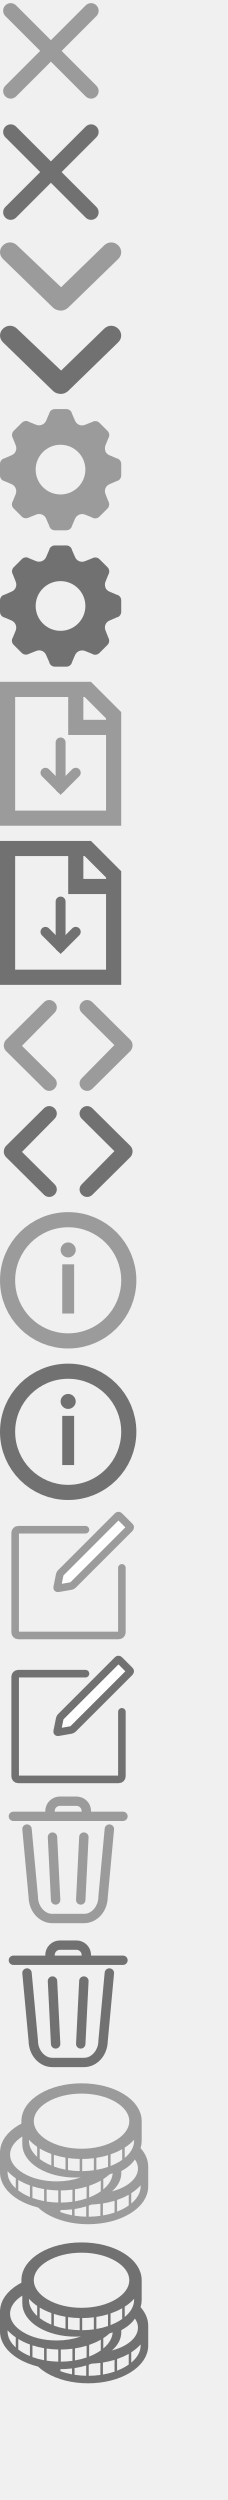
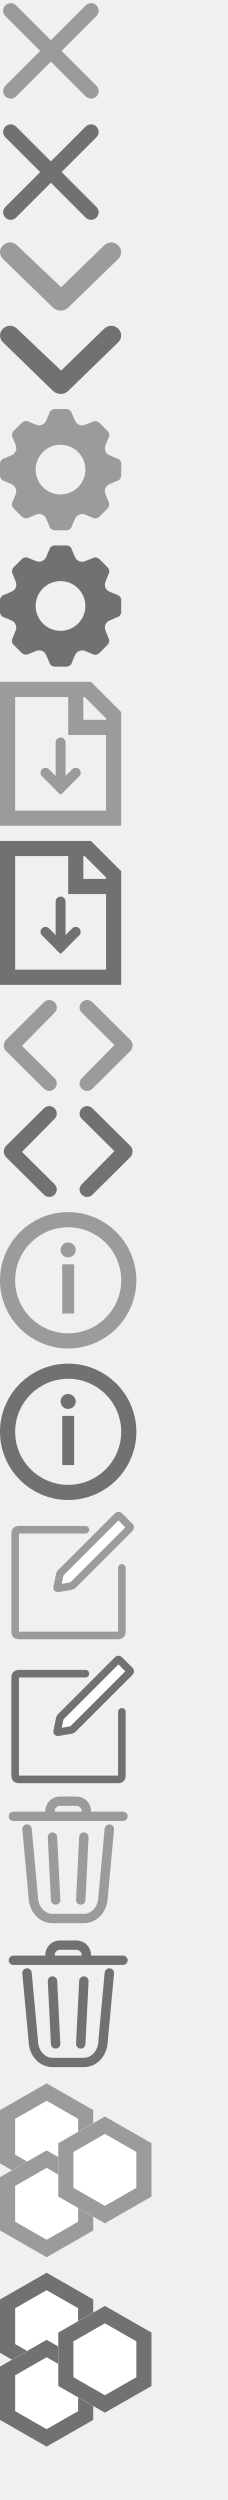
- <svg xmlns="http://www.w3.org/2000/svg" width="30px" height="330px" viewBox="0 0 30 330" version="1.1">
-   <defs />
+ <svg xmlns="http://www.w3.org/2000/svg" xmlns:xlink="http://www.w3.org/1999/xlink" width="30px" height="330px" viewBox="0 0 30 330" version="1.1">
+   <defs>
+     <path d="M6.358,0.117 L12.101,3.407 L12.101,3.407 C12.229,3.48 12.307,3.616 12.307,3.763 L12.307,10.338 L12.307,10.338 C12.307,10.485 12.229,10.621 12.101,10.694 L6.358,13.984 L6.358,13.984 C6.231,14.057 6.076,14.057 5.95,13.984 L0.206,10.694 L0.206,10.694 C0.079,10.621 5.99520433e-15,10.485 5.99520433e-15,10.338 L1.77635684e-15,3.763 L1.55431223e-15,3.763 C1.44328993e-15,3.616 0.079,3.48 0.206,3.407 L5.95,0.117 L5.95,0.117 C6.076,0.044 6.231,0.044 6.358,0.117 Z" id="path-1" />
+     <path d="M6.358,8.971 L12.101,12.261 L12.101,12.261 C12.229,12.334 12.307,12.47 12.307,12.617 L12.307,19.192 L12.307,19.192 C12.307,19.339 12.229,19.475 12.101,19.548 L6.358,22.838 L6.358,22.838 C6.231,22.911 6.076,22.911 5.95,22.838 L0.206,19.548 L0.206,19.548 C0.079,19.475 5.99520433e-15,19.339 5.99520433e-15,19.192 L1.77635684e-15,12.617 L1.55431223e-15,12.617 C1.44328993e-15,12.47 0.079,12.334 0.206,12.261 L5.95,8.971 L5.95,8.971 C6.076,8.898 6.231,8.898 6.358,8.971 Z" id="path-2" />
+     <path d="M14.05,4.493 L19.793,7.783 L19.793,7.783 C19.921,7.856 20,7.992 20,8.139 L20,14.714 L20,14.714 C20,14.861 19.921,14.997 19.793,15.07 L14.05,18.361 L14.05,18.361 C13.924,18.433 13.768,18.433 13.642,18.361 L7.899,15.07 L7.899,15.07 C7.771,14.997 7.692,14.861 7.692,14.714 L7.692,8.139 L7.692,8.139 C7.692,7.992 7.771,7.856 7.899,7.783 L13.642,4.493 L13.642,4.493 C13.768,4.421 13.924,4.421 14.05,4.493 Z" id="path-3" />
+     <path d="M6.358,0.117 L12.101,3.407 L12.101,3.407 C12.229,3.48 12.307,3.616 12.307,3.763 L12.307,10.338 L12.307,10.338 C12.307,10.485 12.229,10.621 12.101,10.694 L6.358,13.984 L6.358,13.984 C6.231,14.057 6.076,14.057 5.95,13.984 L0.206,10.694 L0.206,10.694 C0.079,10.621 5.99520433e-15,10.485 5.99520433e-15,10.338 L1.77635684e-15,3.763 L1.55431223e-15,3.763 C1.44328993e-15,3.616 0.079,3.48 0.206,3.407 L5.95,0.117 L5.95,0.117 C6.076,0.044 6.231,0.044 6.358,0.117 Z" id="path-4" />
+     <path d="M6.358,8.971 L12.101,12.261 L12.101,12.261 C12.229,12.334 12.307,12.47 12.307,12.617 L12.307,19.192 L12.307,19.192 C12.307,19.339 12.229,19.475 12.101,19.548 L6.358,22.838 L6.358,22.838 C6.231,22.911 6.076,22.911 5.95,22.838 L0.206,19.548 L0.206,19.548 C0.079,19.475 5.99520433e-15,19.339 5.99520433e-15,19.192 L1.77635684e-15,12.617 L1.55431223e-15,12.617 C1.44328993e-15,12.47 0.079,12.334 0.206,12.261 L5.95,8.971 L5.95,8.971 C6.076,8.898 6.231,8.898 6.358,8.971 Z" id="path-5" />
+     <path d="M14.05,4.493 L19.793,7.783 L19.793,7.783 C19.921,7.856 20,7.992 20,8.139 L20,14.714 L20,14.714 C20,14.861 19.921,14.997 19.793,15.07 L14.05,18.361 L14.05,18.361 C13.924,18.433 13.768,18.433 13.642,18.361 L7.899,15.07 L7.899,15.07 C7.771,14.997 7.692,14.861 7.692,14.714 L7.692,8.139 L7.692,8.139 C7.692,7.992 7.771,7.856 7.899,7.783 L13.642,4.493 L13.642,4.493 C13.768,4.421 13.924,4.421 14.05,4.493 Z" id="path-6" />
+   </defs>
  <g id="Page-1" stroke="none" stroke-width="1" fill="none" fill-rule="evenodd">
    <g id="logs_spritesheet">
-       <g id="Group-Copy" transform="translate(0, 296)" fill-rule="nonzero" fill="#717171">
-         <path d="M16.626,13.509 C16.088,13.834 15.459,14.087 14.774,14.26 C15.578,13.567 16.012,12.73 16.012,11.842 L16.012,11.58 C16.126,11.52 16.238,11.458 16.346,11.393 C16.984,11.007 17.479,10.552 17.815,10.052 C18.077,10.431 18.214,10.835 18.214,11.248 C18.214,12.086 17.65,12.889 16.626,13.509 L16.626,13.509 L16.626,13.509 Z M18.565,13.603 C18.565,14.415 18.13,15.199 17.325,15.867 L17.325,14.504 C17.815,14.189 18.23,13.838 18.565,13.462 L18.565,13.603 L18.565,13.603 Z M16.992,16.122 C16.875,16.204 16.754,16.285 16.626,16.362 C16.266,16.58 15.873,16.77 15.455,16.932 L15.455,15.395 C16.005,15.206 16.521,14.976 16.992,14.705 L16.992,16.122 L16.992,16.122 Z M15.121,17.054 C14.637,17.22 14.122,17.351 13.584,17.443 L13.584,15.855 C14.116,15.771 14.631,15.653 15.121,15.503 L15.121,17.054 L15.121,17.054 Z M13.303,14.256 C13.186,14.338 13.065,14.419 12.936,14.496 C12.577,14.714 12.184,14.904 11.766,15.066 L11.766,13.529 C12.316,13.34 12.832,13.11 13.303,12.839 L13.303,14.256 L13.303,14.256 Z M13.251,17.495 C12.753,17.565 12.238,17.602 11.714,17.606 L11.714,16.138 C11.847,16.093 11.978,16.046 12.107,15.996 C12.494,15.982 12.876,15.95 13.251,15.902 L13.251,17.495 L13.251,17.495 Z M10.851,11.588 L10.851,9.986 C11.373,9.983 11.887,9.948 12.388,9.884 L12.388,11.477 C11.889,11.546 11.375,11.584 10.851,11.588 L10.851,11.588 L10.851,11.588 Z M7.465,12.944 C5.788,12.944 4.217,12.553 3.042,11.842 C1.936,11.173 1.326,10.306 1.326,9.401 C1.326,8.524 1.9,7.683 2.942,7.023 L2.942,8.019 C2.942,9.241 3.702,10.373 5.081,11.208 C6.393,12.001 8.128,12.438 9.966,12.438 C10.203,12.438 10.437,12.43 10.67,12.416 C9.714,12.76 8.615,12.944 7.465,12.944 L7.465,12.944 L7.465,12.944 Z M11.432,15.188 C10.948,15.355 10.432,15.485 9.895,15.577 L9.895,13.989 C10.427,13.905 10.941,13.787 11.432,13.637 L11.432,15.188 L11.432,15.188 Z M11.38,17.604 C10.855,17.593 10.34,17.549 9.843,17.472 L9.843,16.589 C10.375,16.508 10.889,16.391 11.38,16.244 L11.38,17.604 L11.38,17.604 Z M9.562,15.629 C9.063,15.699 8.549,15.736 8.025,15.74 L8.025,14.139 C8.547,14.135 9.061,14.101 9.562,14.036 L9.562,15.629 L9.562,15.629 Z M9.51,17.415 C8.971,17.314 8.455,17.175 7.973,16.999 L7.973,16.731 C8.495,16.729 9.009,16.697 9.51,16.634 L9.51,17.415 L9.51,17.415 Z M7.691,15.738 C7.166,15.727 6.651,15.683 6.154,15.606 L6.154,14.014 C6.654,14.085 7.168,14.127 7.691,14.136 L7.691,15.738 L7.691,15.738 Z M5.821,15.549 C5.282,15.448 4.766,15.309 4.284,15.133 L4.284,13.588 C4.773,13.747 5.288,13.871 5.821,13.962 L5.821,15.549 L5.821,15.549 Z M3.95,15.002 C3.592,14.854 3.253,14.686 2.94,14.496 C2.751,14.382 2.576,14.262 2.413,14.138 L2.413,12.747 C2.415,12.748 2.416,12.749 2.418,12.75 C2.885,13.032 3.399,13.274 3.95,13.474 L3.95,15.002 L3.95,15.002 Z M2.08,13.862 C1.378,13.226 1,12.494 1,11.737 L1,11.596 C1.298,11.931 1.659,12.245 2.08,12.532 L2.08,13.862 L2.08,13.862 Z M3.826,7.443 C4.124,7.778 4.485,8.092 4.906,8.38 L4.906,9.71 C4.204,9.074 3.826,8.341 3.826,7.585 L3.826,7.443 L3.826,7.443 Z M6.776,9.322 L6.776,10.85 C6.417,10.702 6.079,10.533 5.766,10.344 C5.577,10.23 5.402,10.11 5.239,9.986 L5.239,8.594 C5.241,8.595 5.242,8.596 5.244,8.597 C5.711,8.88 6.225,9.122 6.776,9.322 L6.776,9.322 L6.776,9.322 Z M8.647,9.81 L8.647,11.396 C8.108,11.296 7.592,11.156 7.11,10.98 L7.11,9.436 C7.599,9.594 8.114,9.719 8.647,9.81 L8.647,9.81 L8.647,9.81 Z M10.517,9.984 L10.517,11.585 C9.992,11.575 9.477,11.53 8.98,11.453 L8.98,9.862 C9.48,9.933 9.994,9.974 10.517,9.984 L10.517,9.984 L10.517,9.984 Z M14.592,10.914 L14.592,9.377 C15.142,9.188 15.657,8.957 16.129,8.687 L16.129,10.103 C16.012,10.186 15.891,10.266 15.762,10.344 C15.403,10.561 15.01,10.751 14.592,10.914 L14.592,10.914 L14.592,10.914 Z M12.721,11.425 L12.721,9.837 C13.253,9.753 13.767,9.635 14.258,9.485 L14.258,11.036 C13.773,11.202 13.258,11.332 12.721,11.425 L12.721,11.425 L12.721,11.425 Z M13.636,12.638 C13.94,12.443 14.215,12.234 14.46,12.013 C14.599,11.968 14.735,11.919 14.87,11.868 C14.826,12.633 14.397,13.369 13.636,14.001 L13.636,12.638 L13.636,12.638 Z M17.702,7.443 L17.702,7.585 C17.702,8.397 17.266,9.181 16.462,9.848 L16.462,8.486 C16.952,8.17 17.367,7.82 17.702,7.443 L17.702,7.443 L17.702,7.443 Z M6.223,2.487 C7.429,1.758 9.041,1.356 10.764,1.356 C12.486,1.356 14.099,1.758 15.305,2.487 C16.441,3.174 17.067,4.065 17.067,4.994 C17.067,5.923 16.441,6.813 15.305,7.501 C14.099,8.23 12.486,8.632 10.764,8.632 C9.041,8.632 7.429,8.23 6.223,7.501 C5.087,6.813 4.461,5.923 4.461,4.994 C4.461,4.065 5.087,3.174 6.223,2.487 L6.223,2.487 L6.223,2.487 Z M18.557,8.554 C18.652,8.239 18.702,7.915 18.702,7.585 L18.702,4.994 C18.702,3.613 17.843,2.333 16.284,1.39 C14.802,0.494 12.842,0 10.764,0 C8.686,0 6.726,0.494 5.244,1.39 C3.747,2.296 2.891,3.512 2.826,4.829 L2.826,5.314 C2.687,5.388 2.55,5.463 2.418,5.543 C0.921,6.448 0.066,7.664 0,8.982 L0,11.737 C0,13.118 0.859,14.398 2.418,15.341 C3.174,15.798 4.056,16.15 5.014,16.386 C5.327,16.68 5.692,16.955 6.107,17.207 C7.589,18.103 9.55,18.597 11.627,18.597 C13.705,18.597 15.665,18.103 17.147,17.207 C18.707,16.263 19.565,14.984 19.565,13.603 L19.565,11.012 C19.565,10.131 19.215,9.291 18.557,8.554 L18.557,8.554 L18.557,8.554 Z" id="Shape" />
-       </g>
-       <g id="Group" transform="translate(0, 275)" fill-rule="nonzero" fill="#9B9B9B">
-         <path d="M16.626,13.509 C16.088,13.834 15.459,14.087 14.774,14.26 C15.578,13.567 16.012,12.73 16.012,11.842 L16.012,11.58 C16.126,11.52 16.238,11.458 16.346,11.393 C16.984,11.007 17.479,10.552 17.815,10.052 C18.077,10.431 18.214,10.835 18.214,11.248 C18.214,12.086 17.65,12.889 16.626,13.509 L16.626,13.509 L16.626,13.509 Z M18.565,13.603 C18.565,14.415 18.13,15.199 17.325,15.867 L17.325,14.504 C17.815,14.189 18.23,13.838 18.565,13.462 L18.565,13.603 L18.565,13.603 Z M16.992,16.122 C16.875,16.204 16.754,16.285 16.626,16.362 C16.266,16.58 15.873,16.77 15.455,16.932 L15.455,15.395 C16.005,15.206 16.521,14.976 16.992,14.705 L16.992,16.122 L16.992,16.122 Z M15.121,17.054 C14.637,17.22 14.122,17.351 13.584,17.443 L13.584,15.855 C14.116,15.771 14.631,15.653 15.121,15.503 L15.121,17.054 L15.121,17.054 Z M13.303,14.256 C13.186,14.338 13.065,14.419 12.936,14.496 C12.577,14.714 12.184,14.904 11.766,15.066 L11.766,13.529 C12.316,13.34 12.832,13.11 13.303,12.839 L13.303,14.256 L13.303,14.256 Z M13.251,17.495 C12.753,17.565 12.238,17.602 11.714,17.606 L11.714,16.138 C11.847,16.093 11.978,16.046 12.107,15.996 C12.494,15.982 12.876,15.95 13.251,15.902 L13.251,17.495 L13.251,17.495 Z M10.851,11.588 L10.851,9.986 C11.373,9.983 11.887,9.948 12.388,9.884 L12.388,11.477 C11.889,11.546 11.375,11.584 10.851,11.588 L10.851,11.588 L10.851,11.588 Z M7.465,12.944 C5.788,12.944 4.217,12.553 3.042,11.842 C1.936,11.173 1.326,10.306 1.326,9.401 C1.326,8.524 1.9,7.683 2.942,7.023 L2.942,8.019 C2.942,9.241 3.702,10.373 5.081,11.208 C6.393,12.001 8.128,12.438 9.966,12.438 C10.203,12.438 10.437,12.43 10.67,12.416 C9.714,12.76 8.615,12.944 7.465,12.944 L7.465,12.944 L7.465,12.944 Z M11.432,15.188 C10.948,15.355 10.432,15.485 9.895,15.577 L9.895,13.989 C10.427,13.905 10.941,13.787 11.432,13.637 L11.432,15.188 L11.432,15.188 Z M11.38,17.604 C10.855,17.593 10.34,17.549 9.843,17.472 L9.843,16.589 C10.375,16.508 10.889,16.391 11.38,16.244 L11.38,17.604 L11.38,17.604 Z M9.562,15.629 C9.063,15.699 8.549,15.736 8.025,15.74 L8.025,14.139 C8.547,14.135 9.061,14.101 9.562,14.036 L9.562,15.629 L9.562,15.629 Z M9.51,17.415 C8.971,17.314 8.455,17.175 7.973,16.999 L7.973,16.731 C8.495,16.729 9.009,16.697 9.51,16.634 L9.51,17.415 L9.51,17.415 Z M7.691,15.738 C7.166,15.727 6.651,15.683 6.154,15.606 L6.154,14.014 C6.654,14.085 7.168,14.127 7.691,14.136 L7.691,15.738 L7.691,15.738 Z M5.821,15.549 C5.282,15.448 4.766,15.309 4.284,15.133 L4.284,13.588 C4.773,13.747 5.288,13.871 5.821,13.962 L5.821,15.549 L5.821,15.549 Z M3.95,15.002 C3.592,14.854 3.253,14.686 2.94,14.496 C2.751,14.382 2.576,14.262 2.413,14.138 L2.413,12.747 C2.415,12.748 2.416,12.749 2.418,12.75 C2.885,13.032 3.399,13.274 3.95,13.474 L3.95,15.002 L3.95,15.002 Z M2.08,13.862 C1.378,13.226 1,12.494 1,11.737 L1,11.596 C1.298,11.931 1.659,12.245 2.08,12.532 L2.08,13.862 L2.08,13.862 Z M3.826,7.443 C4.124,7.778 4.485,8.092 4.906,8.38 L4.906,9.71 C4.204,9.074 3.826,8.341 3.826,7.585 L3.826,7.443 L3.826,7.443 Z M6.776,9.322 L6.776,10.85 C6.417,10.702 6.079,10.533 5.766,10.344 C5.577,10.23 5.402,10.11 5.239,9.986 L5.239,8.594 C5.241,8.595 5.242,8.596 5.244,8.597 C5.711,8.88 6.225,9.122 6.776,9.322 L6.776,9.322 L6.776,9.322 Z M8.647,9.81 L8.647,11.396 C8.108,11.296 7.592,11.156 7.11,10.98 L7.11,9.436 C7.599,9.594 8.114,9.719 8.647,9.81 L8.647,9.81 L8.647,9.81 Z M10.517,9.984 L10.517,11.585 C9.992,11.575 9.477,11.53 8.98,11.453 L8.98,9.862 C9.48,9.933 9.994,9.974 10.517,9.984 L10.517,9.984 L10.517,9.984 Z M14.592,10.914 L14.592,9.377 C15.142,9.188 15.657,8.957 16.129,8.687 L16.129,10.103 C16.012,10.186 15.891,10.266 15.762,10.344 C15.403,10.561 15.01,10.751 14.592,10.914 L14.592,10.914 L14.592,10.914 Z M12.721,11.425 L12.721,9.837 C13.253,9.753 13.767,9.635 14.258,9.485 L14.258,11.036 C13.773,11.202 13.258,11.332 12.721,11.425 L12.721,11.425 L12.721,11.425 Z M13.636,12.638 C13.94,12.443 14.215,12.234 14.46,12.013 C14.599,11.968 14.735,11.919 14.87,11.868 C14.826,12.633 14.397,13.369 13.636,14.001 L13.636,12.638 L13.636,12.638 Z M17.702,7.443 L17.702,7.585 C17.702,8.397 17.266,9.181 16.462,9.848 L16.462,8.486 C16.952,8.17 17.367,7.82 17.702,7.443 L17.702,7.443 L17.702,7.443 Z M6.223,2.487 C7.429,1.758 9.041,1.356 10.764,1.356 C12.486,1.356 14.099,1.758 15.305,2.487 C16.441,3.174 17.067,4.065 17.067,4.994 C17.067,5.923 16.441,6.813 15.305,7.501 C14.099,8.23 12.486,8.632 10.764,8.632 C9.041,8.632 7.429,8.23 6.223,7.501 C5.087,6.813 4.461,5.923 4.461,4.994 C4.461,4.065 5.087,3.174 6.223,2.487 L6.223,2.487 L6.223,2.487 Z M18.557,8.554 C18.652,8.239 18.702,7.915 18.702,7.585 L18.702,4.994 C18.702,3.613 17.843,2.333 16.284,1.39 C14.802,0.494 12.842,0 10.764,0 C8.686,0 6.726,0.494 5.244,1.39 C3.747,2.296 2.891,3.512 2.826,4.829 L2.826,5.314 C2.687,5.388 2.55,5.463 2.418,5.543 C0.921,6.448 0.066,7.664 0,8.982 L0,11.737 C0,13.118 0.859,14.398 2.418,15.341 C3.174,15.798 4.056,16.15 5.014,16.386 C5.327,16.68 5.692,16.955 6.107,17.207 C7.589,18.103 9.55,18.597 11.627,18.597 C13.705,18.597 15.665,18.103 17.147,17.207 C18.707,16.263 19.565,14.984 19.565,13.603 L19.565,11.012 C19.565,10.131 19.215,9.291 18.557,8.554 L18.557,8.554 L18.557,8.554 Z" id="Shape" />
-       </g>
      <path d="M15.389,78.495 L14.438,78.088 C14.212,77.997 14.031,77.816 13.918,77.59 L13.918,77.545 C13.827,77.296 13.827,77.024 13.918,76.798 L14.303,75.847 C14.506,75.53 14.438,75.123 14.19,74.874 L13.126,73.81 C12.877,73.562 12.47,73.516 12.175,73.697 L11.202,74.082 C10.682,74.286 10.116,74.037 9.912,73.539 L9.505,72.611 C9.437,72.249 9.12,72 8.758,72 L8.758,72 L7.242,72 L7.242,72 C6.88,72 6.563,72.249 6.495,72.588 L6.088,73.539 C5.861,74.037 5.296,74.263 4.798,74.082 L3.847,73.697 C3.553,73.494 3.146,73.539 2.874,73.81 L1.81,74.874 C1.562,75.123 1.516,75.53 1.697,75.825 L2.082,76.798 C2.286,77.318 2.037,77.884 1.539,78.088 L0.611,78.495 C0.249,78.563 0,78.88 0,79.242 L0,80.758 C0,81.12 0.249,81.437 0.588,81.505 L1.539,81.912 C2.037,82.139 2.263,82.704 2.082,83.202 L1.697,84.153 C1.494,84.47 1.539,84.854 1.81,85.126 L2.874,86.19 C3.123,86.438 3.53,86.484 3.825,86.303 L4.798,85.918 C5.318,85.714 5.884,85.963 6.088,86.461 L6.495,87.389 C6.563,87.751 6.88,88 7.242,88 L7.242,88 L8.758,88 L8.758,88 C9.12,88 9.437,87.751 9.505,87.412 L9.912,86.461 C10.139,85.963 10.704,85.737 11.202,85.918 L12.153,86.303 C12.447,86.506 12.854,86.461 13.126,86.19 L14.19,85.126 C14.438,84.877 14.484,84.47 14.303,84.175 L13.918,83.202 C13.714,82.682 13.963,82.116 14.461,81.912 L15.389,81.505 C15.751,81.437 16,81.12 16,80.758 L16,79.242 C16,78.88 15.751,78.563 15.389,78.495 Z M7.989,83.27 C6.178,83.27 4.707,81.799 4.707,79.989 C4.707,78.178 6.178,76.707 7.989,76.707 C9.799,76.707 11.27,78.178 11.27,79.989 C11.27,81.799 9.799,83.27 7.989,83.27 Z" id="Gear-Hovered" fill="#717171" fill-rule="nonzero" />
      <path d="M15.389,60.495 L14.438,60.088 C14.212,59.997 14.031,59.816 13.918,59.59 L13.918,59.545 C13.827,59.296 13.827,59.024 13.918,58.798 L14.303,57.847 C14.506,57.53 14.438,57.123 14.19,56.874 L13.126,55.81 C12.877,55.562 12.47,55.516 12.175,55.697 L11.202,56.082 C10.682,56.286 10.116,56.037 9.912,55.539 L9.505,54.611 C9.437,54.249 9.12,54 8.758,54 L8.758,54 L7.242,54 L7.242,54 C6.88,54 6.563,54.249 6.495,54.588 L6.088,55.539 C5.861,56.037 5.296,56.263 4.798,56.082 L3.847,55.697 C3.553,55.494 3.146,55.539 2.874,55.81 L1.81,56.874 C1.562,57.123 1.516,57.53 1.697,57.825 L2.082,58.798 C2.286,59.318 2.037,59.884 1.539,60.088 L0.611,60.495 C0.249,60.563 0,60.88 0,61.242 L0,62.758 C0,63.12 0.249,63.437 0.588,63.505 L1.539,63.912 C2.037,64.139 2.263,64.704 2.082,65.202 L1.697,66.153 C1.494,66.47 1.539,66.854 1.81,67.126 L2.874,68.19 C3.123,68.438 3.53,68.484 3.825,68.303 L4.798,67.918 C5.318,67.714 5.884,67.963 6.088,68.461 L6.495,69.389 C6.563,69.751 6.88,70 7.242,70 L7.242,70 L8.758,70 L8.758,70 C9.12,70 9.437,69.751 9.505,69.412 L9.912,68.461 C10.139,67.963 10.704,67.737 11.202,67.918 L12.153,68.303 C12.447,68.506 12.854,68.461 13.126,68.19 L14.19,67.126 C14.438,66.877 14.484,66.47 14.303,66.175 L13.918,65.202 C13.714,64.682 13.963,64.116 14.461,63.912 L15.389,63.505 C15.751,63.437 16,63.12 16,62.758 L16,61.242 C16,60.88 15.751,60.563 15.389,60.495 Z M7.989,65.27 C6.178,65.27 4.707,63.799 4.707,61.989 C4.707,60.178 6.178,58.707 7.989,58.707 C9.799,58.707 11.27,60.178 11.27,61.989 C11.27,63.799 9.799,65.27 7.989,65.27 Z" id="Gear" fill="#9B9B9B" fill-rule="nonzero" />
      <g id="Code-Hovered" transform="translate(0, 146)" fill-rule="nonzero" fill="#717171">
        <path d="M4.05,7.1 L8.314,2.8 C8.711,2.4 9.306,2.4 9.702,2.8 C10.099,3.2 10.099,3.8 9.702,4.2 L4.744,9.2 C4.545,9.4 4.248,9.5 4.05,9.5 C3.752,9.5 3.455,9.4 3.256,9.2 L-1.702,4.2 C-2.099,3.8 -2.099,3.2 -1.702,2.8 C-1.306,2.4 -0.711,2.4 -0.314,2.8 L4.05,7.1 Z" id="back_arrow" transform="translate(4, 6) rotate(90) translate(-4, -6) " />
        <path d="M14.05,7.1 L18.314,2.8 C18.711,2.4 19.306,2.4 19.702,2.8 C20.099,3.2 20.099,3.8 19.702,4.2 L14.744,9.2 C14.545,9.4 14.248,9.5 14.05,9.5 C13.752,9.5 13.455,9.4 13.256,9.2 L8.298,4.2 C7.901,3.8 7.901,3.2 8.298,2.8 C8.694,2.4 9.289,2.4 9.686,2.8 L14.05,7.1 Z" id="back_arrow-copy" transform="translate(14, 6) rotate(-90) translate(-14, -6) " />
      </g>
      <g id="Code" transform="translate(0, 132)" fill-rule="nonzero" fill="#9B9B9B">
        <path d="M4.05,7.1 L8.314,2.8 C8.711,2.4 9.306,2.4 9.702,2.8 C10.099,3.2 10.099,3.8 9.702,4.2 L4.744,9.2 C4.545,9.4 4.248,9.5 4.05,9.5 C3.752,9.5 3.455,9.4 3.256,9.2 L-1.702,4.2 C-2.099,3.8 -2.099,3.2 -1.702,2.8 C-1.306,2.4 -0.711,2.4 -0.314,2.8 L4.05,7.1 Z" id="back_arrow" transform="translate(4, 6) rotate(90) translate(-4, -6) " />
        <path d="M14.05,7.1 L18.314,2.8 C18.711,2.4 19.306,2.4 19.702,2.8 C20.099,3.2 20.099,3.8 19.702,4.2 L14.744,9.2 C14.545,9.4 14.248,9.5 14.05,9.5 C13.752,9.5 13.455,9.4 13.256,9.2 L8.298,4.2 C7.901,3.8 7.901,3.2 8.298,2.8 C8.694,2.4 9.289,2.4 9.686,2.8 L14.05,7.1 Z" id="back_arrow-copy" transform="translate(14, 6) rotate(-90) translate(-14, -6) " />
      </g>
      <path d="M8.066,48.914 L13.752,43.386 C14.281,42.871 15.074,42.871 15.603,43.386 C16.132,43.9 16.132,44.671 15.603,45.186 L8.992,51.614 C8.727,51.871 8.331,52 8.066,52 C7.669,52 7.273,51.871 7.008,51.614 L0.397,45.186 C-0.132,44.671 -0.132,43.9 0.397,43.386 C0.926,42.871 1.719,42.871 2.248,43.386 L8.066,48.914 Z" id="Down-Arrow-Hovered" fill="#717171" fill-rule="nonzero" />
      <path d="M8.066,37.914 L13.752,32.386 C14.281,31.871 15.074,31.871 15.603,32.386 C16.132,32.9 16.132,33.671 15.603,34.186 L8.992,40.614 C8.727,40.871 8.331,41 8.066,41 C7.669,41 7.273,40.871 7.008,40.614 L0.397,34.186 C-0.132,33.671 -0.132,32.9 0.397,32.386 C0.926,31.871 1.719,31.871 2.248,32.386 L8.066,37.914 Z" id="Down-Arrow-Hovered" fill="#9B9B9B" fill-rule="nonzero" />
      <g id="Close-Hovered" transform="translate(0, 16)" fill-rule="nonzero" fill="#717171">
        <rect id="Rectangle-35" transform="translate(6.717515, 6.717514) rotate(-45) translate(-6.717515, -6.717514) " x="-1.782" y="5.718" width="17" height="2" rx="1" />
        <rect id="Rectangle-35-Copy" transform="translate(6.717514, 6.717515) rotate(45) translate(-6.717514, -6.717515) " x="-1.782" y="5.718" width="17" height="2" rx="1" />
      </g>
      <g id="Close" fill-rule="nonzero" fill="#9B9B9B">
        <rect id="Rectangle-35" transform="translate(6.717515, 6.717514) rotate(-45) translate(-6.717515, -6.717514) " x="-1.782" y="5.718" width="17" height="2" rx="1" />
        <rect id="Rectangle-35-Copy" transform="translate(6.717514, 6.717515) rotate(45) translate(-6.717514, -6.717515) " x="-1.782" y="5.718" width="17" height="2" rx="1" />
      </g>
      <g id="Export-CSV-Hovered" transform="translate(1, 112)" stroke="#717171">
        <polyline id="Path-8" stroke-width="1.308" stroke-linecap="round" transform="translate(7, 11.0022) rotate(-45) translate(-7, -11.0022) " points="5.584 9.59 5.587 12.415 8.416 12.415" />
        <path d="M7,7 L7,13" id="Line" stroke-width="1.308" stroke-linecap="round" />
        <polyline id="Path-4" stroke-width="2" points="9.002 0.987 9.002 5.016 14.023 5.016" />
        <polygon id="Path-7" stroke-width="2" points="10.586 0 0 0 0 17 13.998 17 13.998 3.414" />
      </g>
      <g id="Export-CSV" transform="translate(1, 91)" stroke="#9B9B9B">
        <polyline id="Path-8" stroke-width="1.308" stroke-linecap="round" transform="translate(7, 11.0022) rotate(-45) translate(-7, -11.0022) " points="5.584 9.59 5.587 12.415 8.416 12.415" />
        <path d="M7,7 L7,13" id="Line" stroke-width="1.308" stroke-linecap="round" />
        <polyline id="Path-4" stroke-width="2" points="9.002 0.987 9.002 5.016 14.023 5.016" />
        <polygon id="Path-7" stroke-width="2" points="10.586 0 0 0 0 17 13.998 17 13.998 3.414" />
      </g>
      <g id="info_hover" transform="translate(1, 181)">
        <circle id="Oval-6" stroke="#717171" stroke-width="2" cx="8" cy="8" r="8" />
        <path d="M8.785,5.892 L8.785,12.386 L7.215,12.386 L7.215,5.892 L8.785,5.892 Z M9,4 C9,4.135 8.973,4.262 8.918,4.38 C8.863,4.498 8.79,4.601 8.699,4.69 C8.609,4.778 8.502,4.849 8.38,4.902 C8.257,4.955 8.127,4.981 7.987,4.981 C7.852,4.981 7.725,4.955 7.604,4.902 C7.484,4.849 7.38,4.778 7.291,4.69 C7.203,4.601 7.132,4.498 7.079,4.38 C7.026,4.262 7,4.135 7,4 C7,3.861 7.026,3.73 7.079,3.608 C7.132,3.485 7.203,3.38 7.291,3.291 C7.38,3.203 7.484,3.132 7.604,3.079 C7.725,3.026 7.852,3 7.987,3 C8.127,3 8.257,3.026 8.38,3.079 C8.502,3.132 8.609,3.203 8.699,3.291 C8.79,3.38 8.863,3.485 8.918,3.608 C8.973,3.73 9,3.861 9,4 Z" id="i" fill="#717171" fill-rule="nonzero" />
      </g>
      <g id="info" transform="translate(1, 161)">
        <circle id="Oval-6" stroke="#9B9B9B" stroke-width="2" cx="8" cy="8" r="8" />
        <path d="M8.785,5.892 L8.785,12.386 L7.215,12.386 L7.215,5.892 L8.785,5.892 Z M9,4 C9,4.135 8.973,4.262 8.918,4.38 C8.863,4.498 8.79,4.601 8.699,4.69 C8.609,4.778 8.502,4.849 8.38,4.902 C8.257,4.955 8.127,4.981 7.987,4.981 C7.852,4.981 7.725,4.955 7.604,4.902 C7.484,4.849 7.38,4.778 7.291,4.69 C7.203,4.601 7.132,4.498 7.079,4.38 C7.026,4.262 7,4.135 7,4 C7,3.861 7.026,3.73 7.079,3.608 C7.132,3.485 7.203,3.38 7.291,3.291 C7.38,3.203 7.484,3.132 7.604,3.079 C7.725,3.026 7.852,3 7.987,3 C8.127,3 8.257,3.026 8.38,3.079 C8.502,3.132 8.609,3.203 8.699,3.291 C8.79,3.38 8.863,3.485 8.918,3.608 C8.973,3.73 9,3.861 9,4 Z" id="i" fill="#9B9B9B" fill-rule="nonzero" />
      </g>
      <g id="edit" transform="translate(2, 199)" stroke="#9B9B9B">
        <g id="pencil" transform="translate(9.929206, 6.483166) rotate(45) translate(-9.929206, -6.483166) translate(8.429206, -0.016834)" fill-rule="nonzero" fill="#FFFFFF">
          <path d="M0.24,0.138 C0.24,0.062 0.297,4.28101998e-13 0.376,4.28101998e-13 L2.389,4.28101998e-13 C2.464,4.28101998e-13 2.525,0.07 2.525,0.138 L2.525,10.779 C2.525,10.855 2.486,10.973 2.448,11.027 L1.427,12.479 C1.384,12.54 1.313,12.533 1.277,12.479 L0.313,11.027 C0.273,10.966 0.24,10.847 0.24,10.779 L0.24,0.138 Z" id="Rectangle-13" />
        </g>
        <path d="M9.283,2.924 L0.411,2.924 C0.184,2.924 0,3.101 0,3.327 L0,16.477 C0,16.7 0.178,16.88 0.406,16.88 L13.683,16.88 C13.908,16.88 14.089,16.694 14.089,16.474 L14.089,7.96" id="Path-7" stroke-linecap="round" />
      </g>
      <g id="edit" transform="translate(2, 218)" stroke="#717171">
        <g id="pencil" transform="translate(9.929206, 6.483166) rotate(45) translate(-9.929206, -6.483166) translate(8.429206, -0.016834)" fill-rule="nonzero" fill="#FFFFFF">
          <path d="M0.24,0.138 C0.24,0.062 0.297,4.28101998e-13 0.376,4.28101998e-13 L2.389,4.28101998e-13 C2.464,4.28101998e-13 2.525,0.07 2.525,0.138 L2.525,10.779 C2.525,10.855 2.486,10.973 2.448,11.027 L1.427,12.479 C1.384,12.54 1.313,12.533 1.277,12.479 L0.313,11.027 C0.273,10.966 0.24,10.847 0.24,10.779 L0.24,0.138 Z" id="Rectangle-13" />
        </g>
        <path d="M9.283,2.924 L0.411,2.924 C0.184,2.924 0,3.101 0,3.327 L0,16.477 C0,16.7 0.178,16.88 0.406,16.88 L13.683,16.88 C13.908,16.88 14.089,16.694 14.089,16.474 L14.089,7.96" id="Path-7" stroke-linecap="round" />
      </g>
      <g id="trash" transform="translate(1, 237)" fill-rule="nonzero" fill="#9B9B9B">
        <path d="M13.493,3.822 C13.151,3.791 12.849,4.04 12.817,4.379 L12.817,4.379 L11.989,13.31 L11.986,13.367 C11.987,14.012 11.755,14.59 11.401,14.995 C11.045,15.401 10.59,15.626 10.101,15.626 L5.899,15.626 C5.41,15.626 4.955,15.401 4.599,14.995 C4.246,14.59 4.013,14.012 4.014,13.367 L4.011,13.31 L3.183,4.379 C3.151,4.04 2.849,3.791 2.507,3.822 C2.165,3.853 1.914,4.153 1.945,4.492 L2.774,13.423 L2.776,13.423 C2.79,14.337 3.115,15.176 3.659,15.801 C4.211,16.438 5.009,16.86 5.899,16.859 L10.101,16.859 C10.991,16.86 11.789,16.438 12.342,15.801 C12.885,15.176 13.211,14.337 13.224,13.423 L13.227,13.423 L14.055,4.492 C14.087,4.153 13.835,3.853 13.493,3.822 Z" id="Shape" />
        <path d="M15.229,2.14 L11.018,2.14 L11.018,2.05 C11.016,0.996 10.156,0.143 9.093,0.141 L6.907,0.141 C5.844,0.143 4.984,0.996 4.981,2.05 L4.981,2.14 L0.771,2.14 C0.427,2.14 0.149,2.416 0.149,2.756 C0.149,3.097 0.427,3.373 0.771,3.373 L15.229,3.373 C15.573,3.373 15.851,3.097 15.851,2.756 C15.851,2.416 15.573,2.14 15.229,2.14 Z M6.225,2.05 C6.225,1.682 6.536,1.374 6.907,1.374 L9.093,1.374 C9.464,1.374 9.774,1.682 9.775,2.05 L9.775,2.14 L6.225,2.14 L6.225,2.05 Z" id="Shape" />
        <path d="M10.278,13.829 L10.692,5.526 C10.709,5.186 10.445,4.897 10.102,4.88 C9.759,4.863 9.468,5.125 9.451,5.465 L9.037,13.768 C9.02,14.108 9.284,14.397 9.627,14.414 C9.969,14.431 10.261,14.169 10.278,13.829 Z" id="Shape" />
        <path d="M6.373,14.414 C6.716,14.397 6.98,14.108 6.963,13.768 L6.549,5.465 C6.532,5.125 6.241,4.863 5.898,4.88 C5.555,4.897 5.291,5.186 5.308,5.526 L5.722,13.829 C5.739,14.169 6.031,14.431 6.373,14.414 Z" id="Shape" />
      </g>
      <g id="trash" transform="translate(1, 256)" fill-rule="nonzero" fill="#717171">
        <path d="M13.493,3.822 C13.151,3.791 12.849,4.04 12.817,4.379 L12.817,4.379 L11.989,13.31 L11.986,13.367 C11.987,14.012 11.755,14.59 11.401,14.995 C11.045,15.401 10.59,15.626 10.101,15.626 L5.899,15.626 C5.41,15.626 4.955,15.401 4.599,14.995 C4.246,14.59 4.013,14.012 4.014,13.367 L4.011,13.31 L3.183,4.379 C3.151,4.04 2.849,3.791 2.507,3.822 C2.165,3.853 1.914,4.153 1.945,4.492 L2.774,13.423 L2.776,13.423 C2.79,14.337 3.115,15.176 3.659,15.801 C4.211,16.438 5.009,16.86 5.899,16.859 L10.101,16.859 C10.991,16.86 11.789,16.438 12.342,15.801 C12.885,15.176 13.211,14.337 13.224,13.423 L13.227,13.423 L14.055,4.492 C14.087,4.153 13.835,3.853 13.493,3.822 Z" id="Shape" />
        <path d="M15.229,2.14 L11.018,2.14 L11.018,2.05 C11.016,0.996 10.156,0.143 9.093,0.141 L6.907,0.141 C5.844,0.143 4.984,0.996 4.981,2.05 L4.981,2.14 L0.771,2.14 C0.427,2.14 0.149,2.416 0.149,2.756 C0.149,3.097 0.427,3.373 0.771,3.373 L15.229,3.373 C15.573,3.373 15.851,3.097 15.851,2.756 C15.851,2.416 15.573,2.14 15.229,2.14 Z M6.225,2.05 C6.225,1.682 6.536,1.374 6.907,1.374 L9.093,1.374 C9.464,1.374 9.774,1.682 9.775,2.05 L9.775,2.14 L6.225,2.14 L6.225,2.05 Z" id="Shape" />
        <path d="M10.278,13.829 L10.692,5.526 C10.709,5.186 10.445,4.897 10.102,4.88 C9.759,4.863 9.468,5.125 9.451,5.465 L9.037,13.768 C9.02,14.108 9.284,14.397 9.627,14.414 C9.969,14.431 10.261,14.169 10.278,13.829 Z" id="Shape" />
        <path d="M6.373,14.414 C6.716,14.397 6.98,14.108 6.963,13.768 L6.549,5.465 C6.532,5.125 6.241,4.863 5.898,4.88 C5.555,4.897 5.291,5.186 5.308,5.526 L5.722,13.829 C5.739,14.169 6.031,14.431 6.373,14.414 Z" id="Shape" />
      </g>
+       <g id="Group-2" transform="translate(0, 275)">
+         <g id="Polygon">
+           <use fill="#FFFFFF" fill-rule="evenodd" xlink:href="#path-1" />
+           <path stroke="#9B9B9B" stroke-width="2" d="M6.154,1.152 L1,4.105 L1,9.996 L6.154,12.949 L11.307,9.996 L11.307,4.105 L6.154,1.152 Z" />
+         </g>
+         <g id="Polygon-Copy-2">
+           <use fill="#FFFFFF" fill-rule="evenodd" xlink:href="#path-2" />
+           <path stroke="#9B9B9B" stroke-width="2" d="M6.154,10.006 L1,12.959 L1,18.85 L6.154,21.803 L11.307,18.85 L11.307,12.959 L6.154,10.006 Z" />
+         </g>
+         <g id="Polygon-Copy">
+           <use fill="#FFFFFF" fill-rule="evenodd" xlink:href="#path-3" />
+           <path stroke="#9B9B9B" stroke-width="2" d="M13.846,5.529 L8.692,8.481 L8.692,14.372 L13.846,17.325 L19,14.372 L19,8.481 L13.846,5.529 Z" />
+         </g>
+       </g>
+       <g id="Group-2-Copy" transform="translate(0, 300)">
+         <g id="Polygon">
+           <use fill="#FFFFFF" fill-rule="evenodd" xlink:href="#path-4" />
+           <path stroke="#717171" stroke-width="2" d="M6.154,1.152 L1,4.105 L1,9.996 L6.154,12.949 L11.307,9.996 L11.307,4.105 L6.154,1.152 Z" />
+         </g>
+         <g id="Polygon-Copy-2">
+           <use fill="#FFFFFF" fill-rule="evenodd" xlink:href="#path-5" />
+           <path stroke="#717171" stroke-width="2" d="M6.154,10.006 L1,12.959 L1,18.85 L6.154,21.803 L11.307,18.85 L11.307,12.959 L6.154,10.006 Z" />
+         </g>
+         <g id="Polygon-Copy">
+           <use fill="#FFFFFF" fill-rule="evenodd" xlink:href="#path-6" />
+           <path stroke="#717171" stroke-width="2" d="M13.846,5.529 L8.692,8.481 L8.692,14.372 L13.846,17.325 L19,14.372 L19,8.481 L13.846,5.529 Z" />
+         </g>
+       </g>
    </g>
  </g>
</svg>
